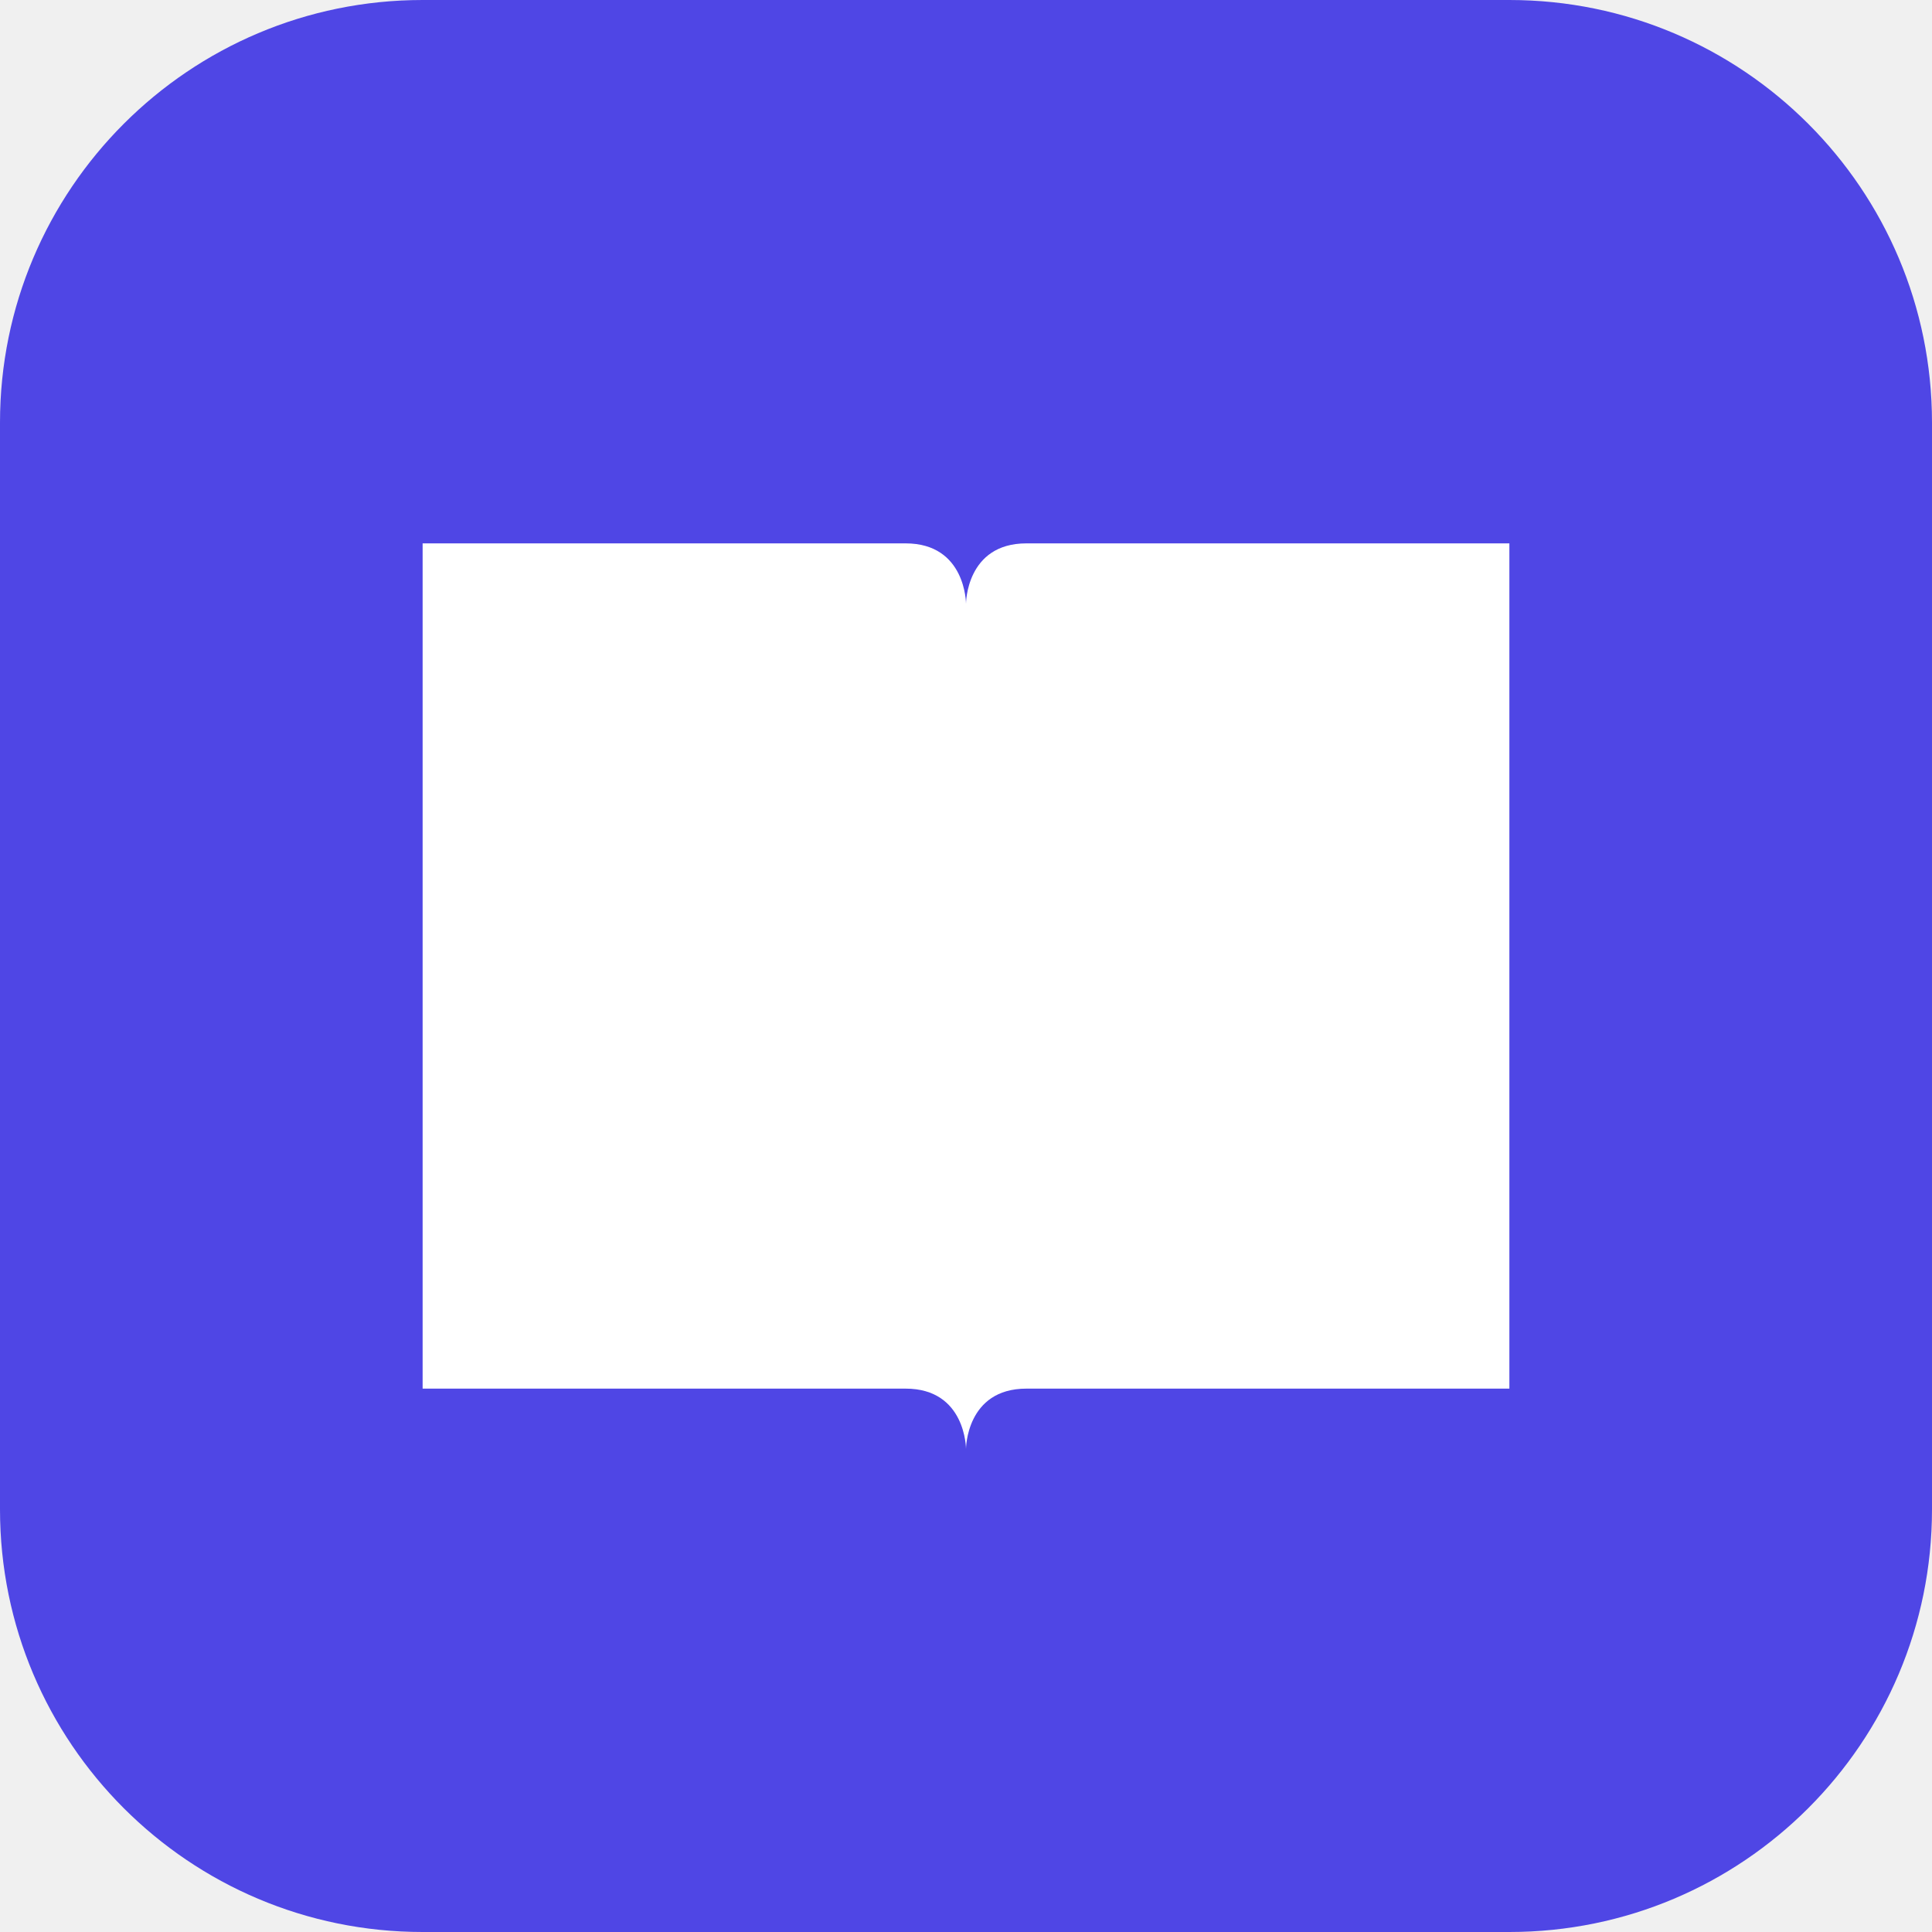
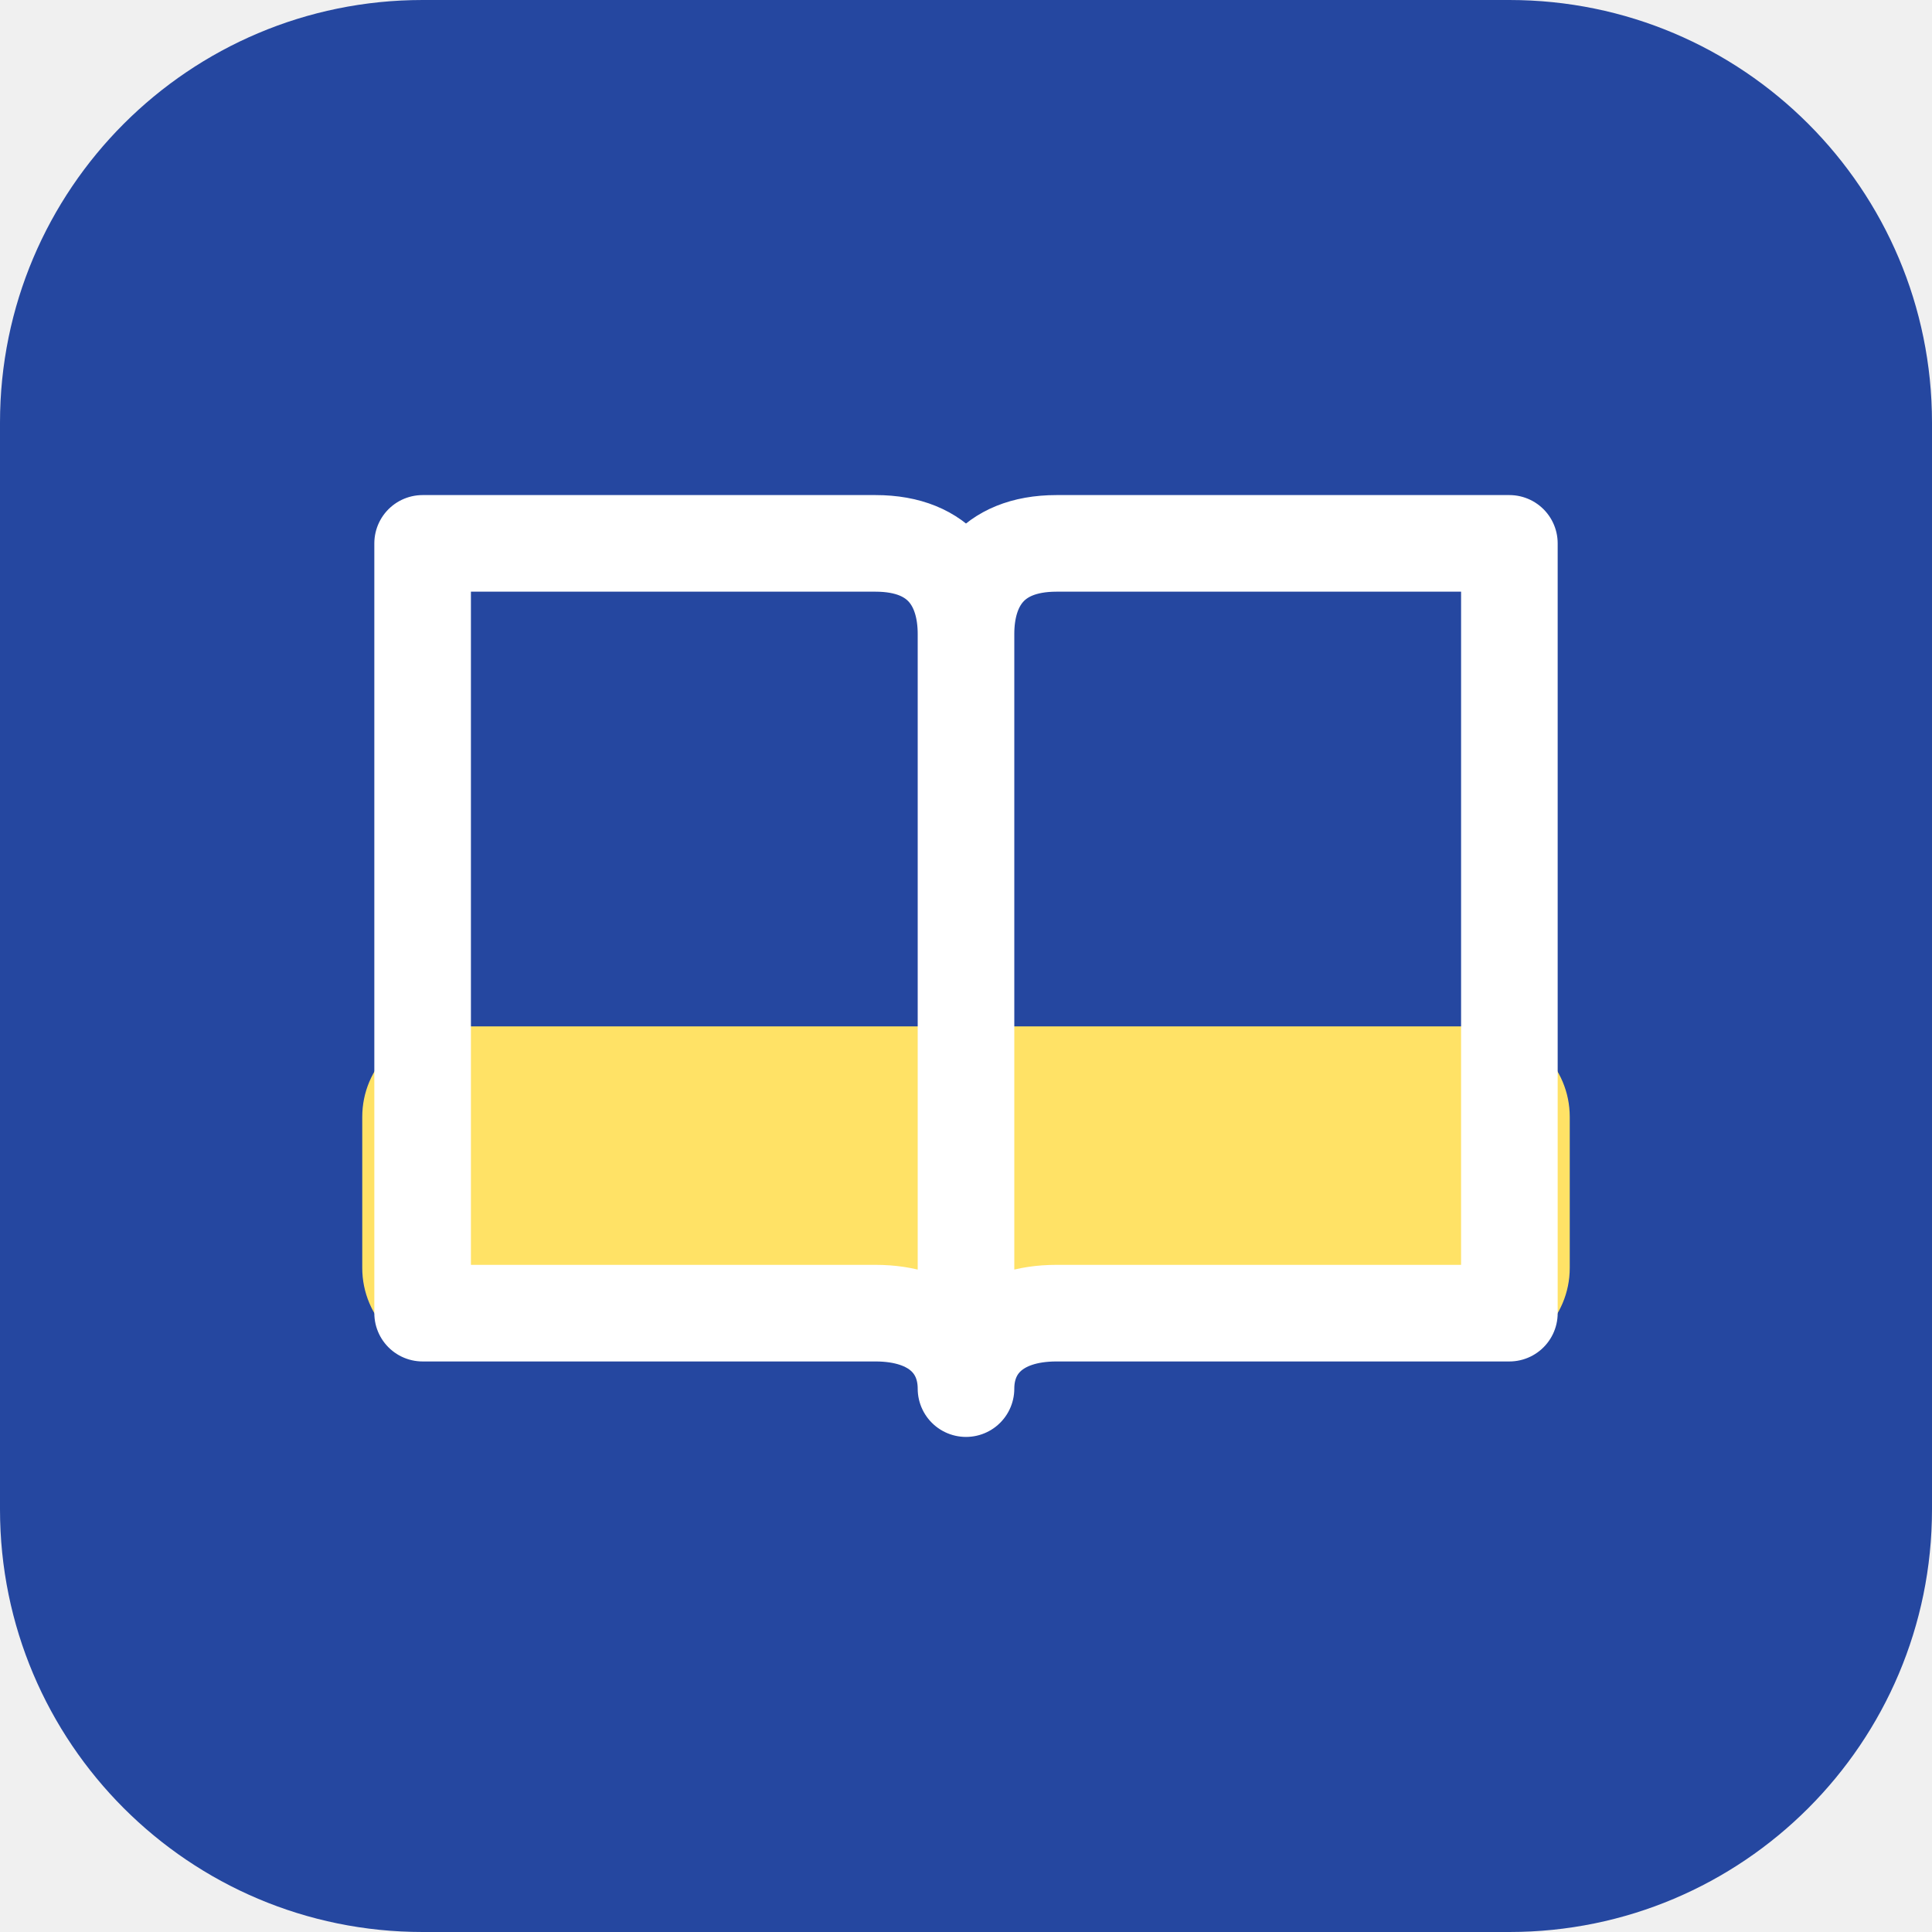
<svg xmlns="http://www.w3.org/2000/svg" viewBox="0 0 64 64">
-   <rect width="64" height="64" rx="14" fill="#4f46e5" />
-   <path d="M14 18h16c2 0 2 2 2 2v28s0-2-2-2H14zM50 18H34c-2 0-2 2-2 2v28s0-2 2-2h16z" fill="#fff" />
+   <rect width="64" height="64" rx="14" fill="#2547A0" />
+   <rect x="12" y="34" width="40" height="11" rx="3" fill="#FFE266" />
+   <path d="M14 18h15c2.2 0 3 1.4 3 3v25c0-1.4-1-2.5-3-2.5H14zM50 18H35c-2.2 0-3 1.4-3 3v25c0-1.4 1-2.5 3-2.5h15z" fill="none" stroke="#fff" stroke-width="3.2" stroke-linejoin="round" />
</svg>
